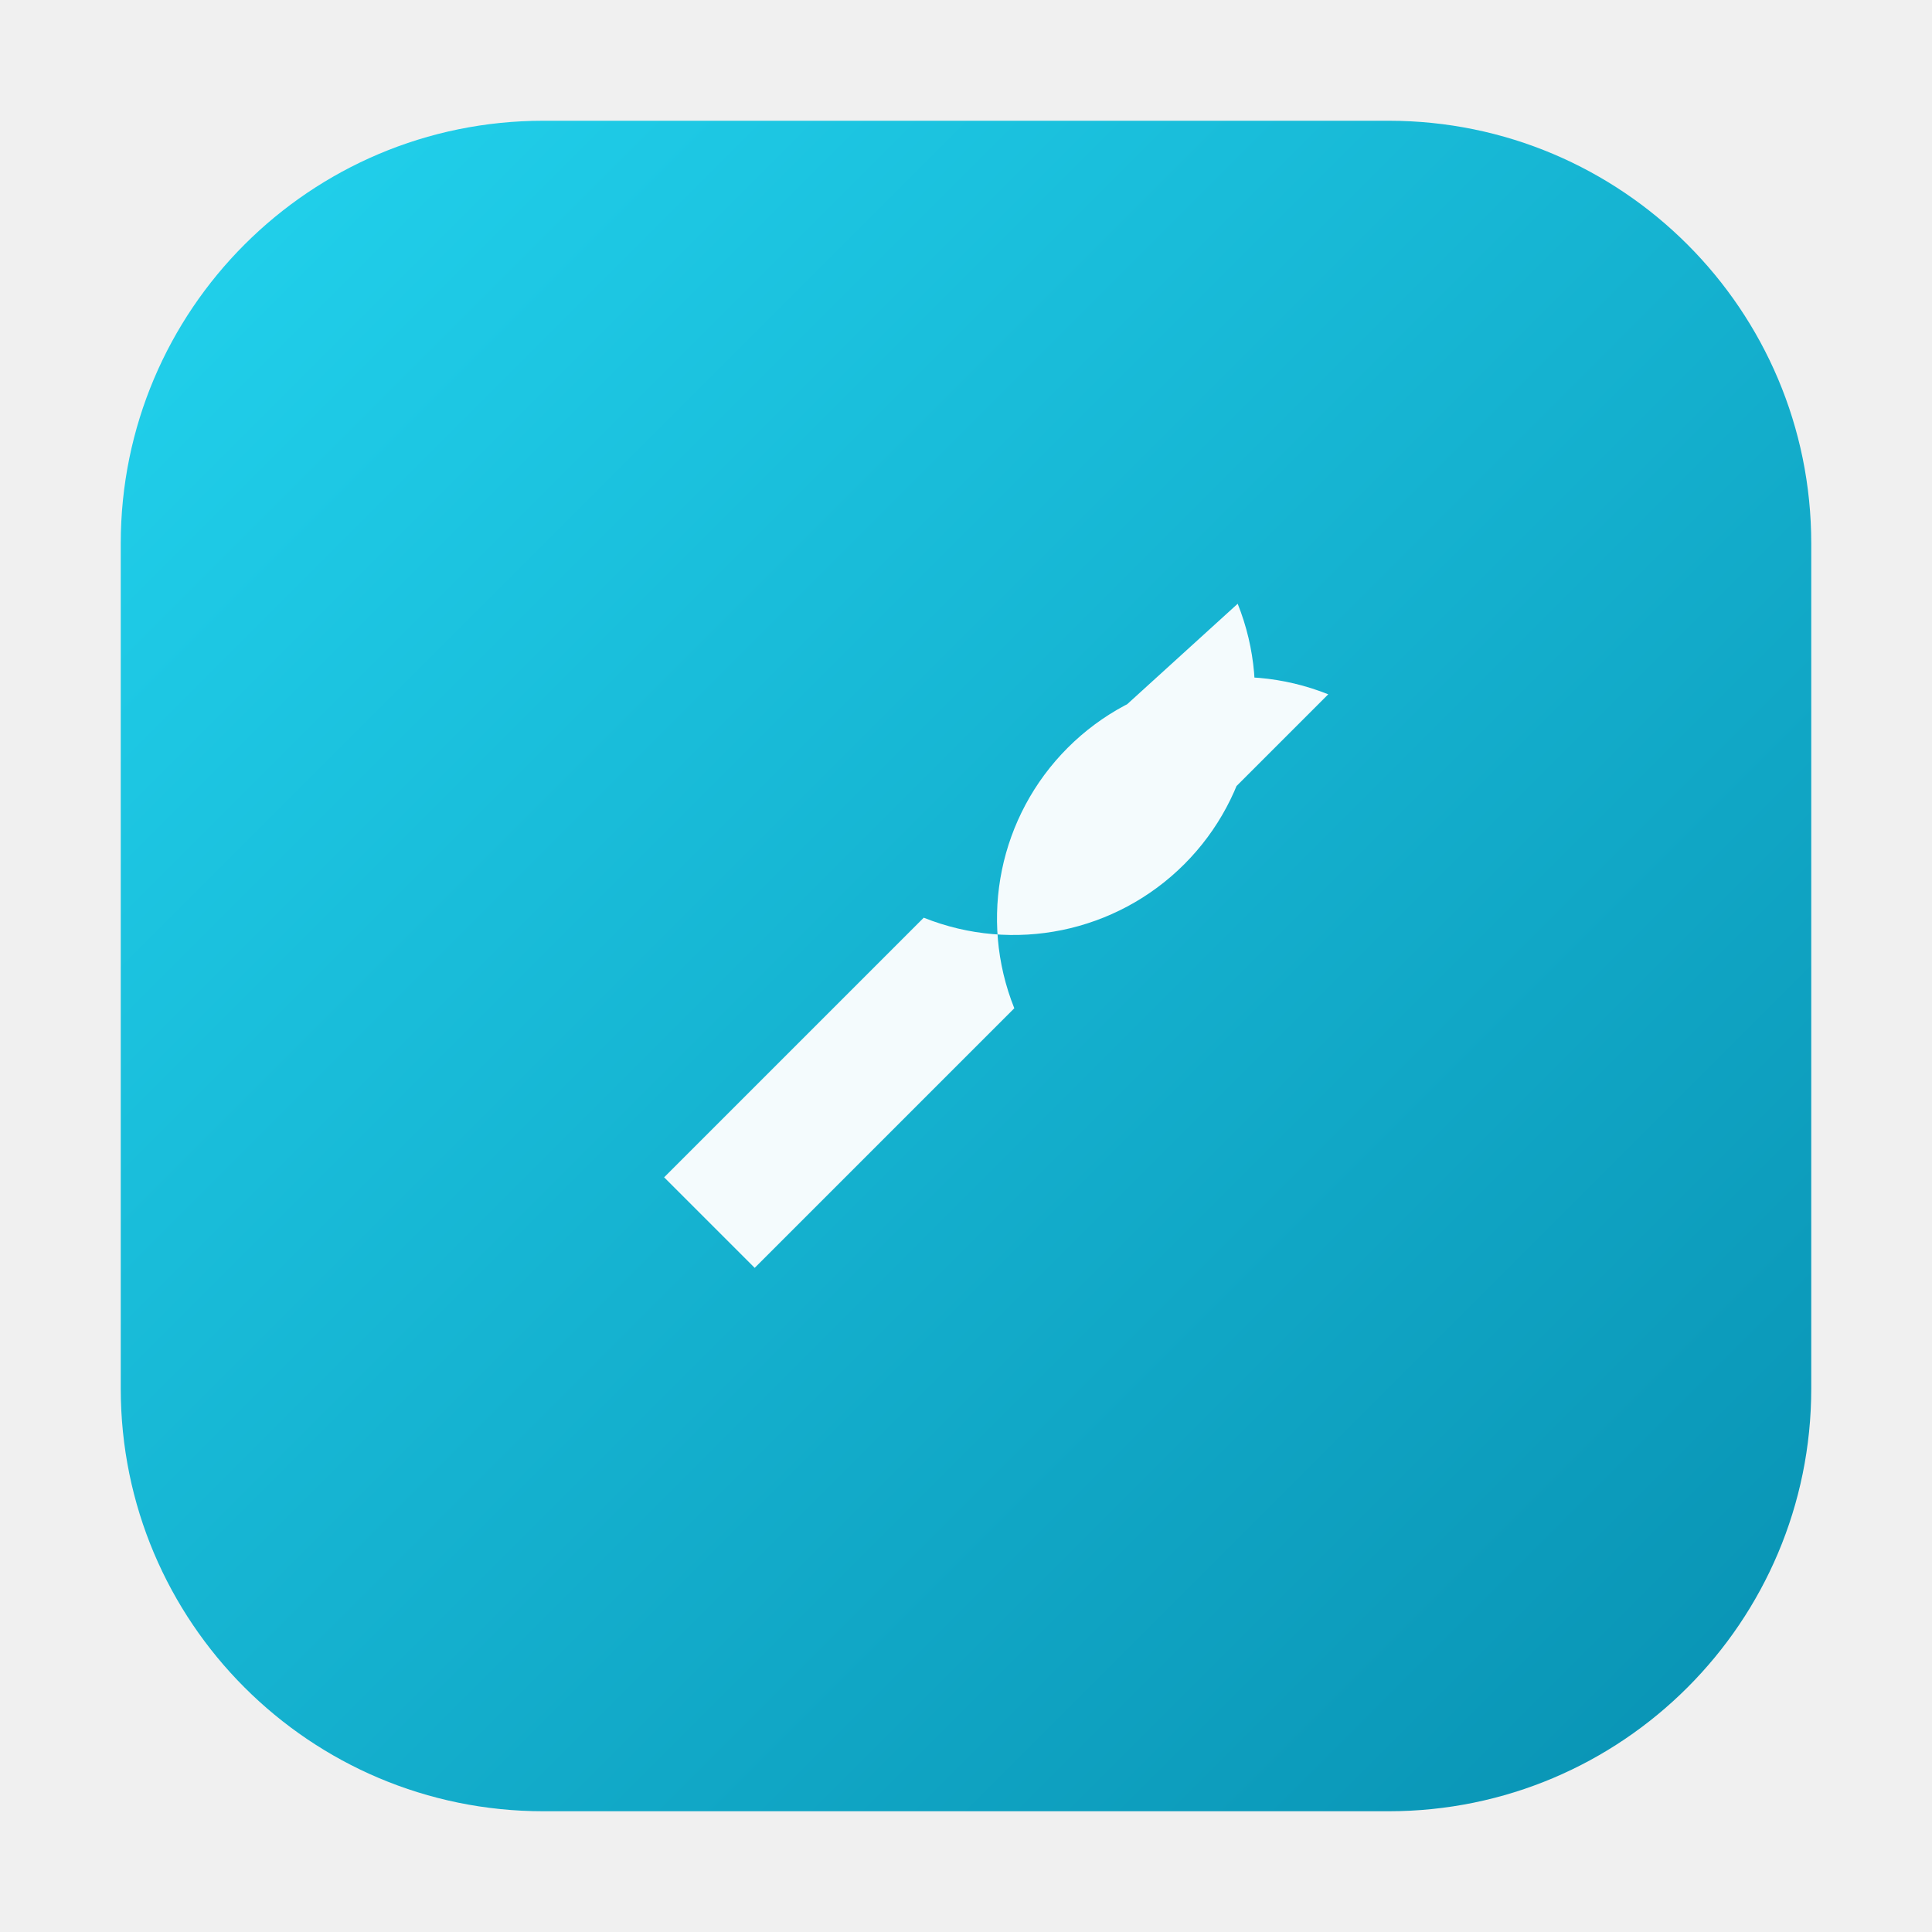
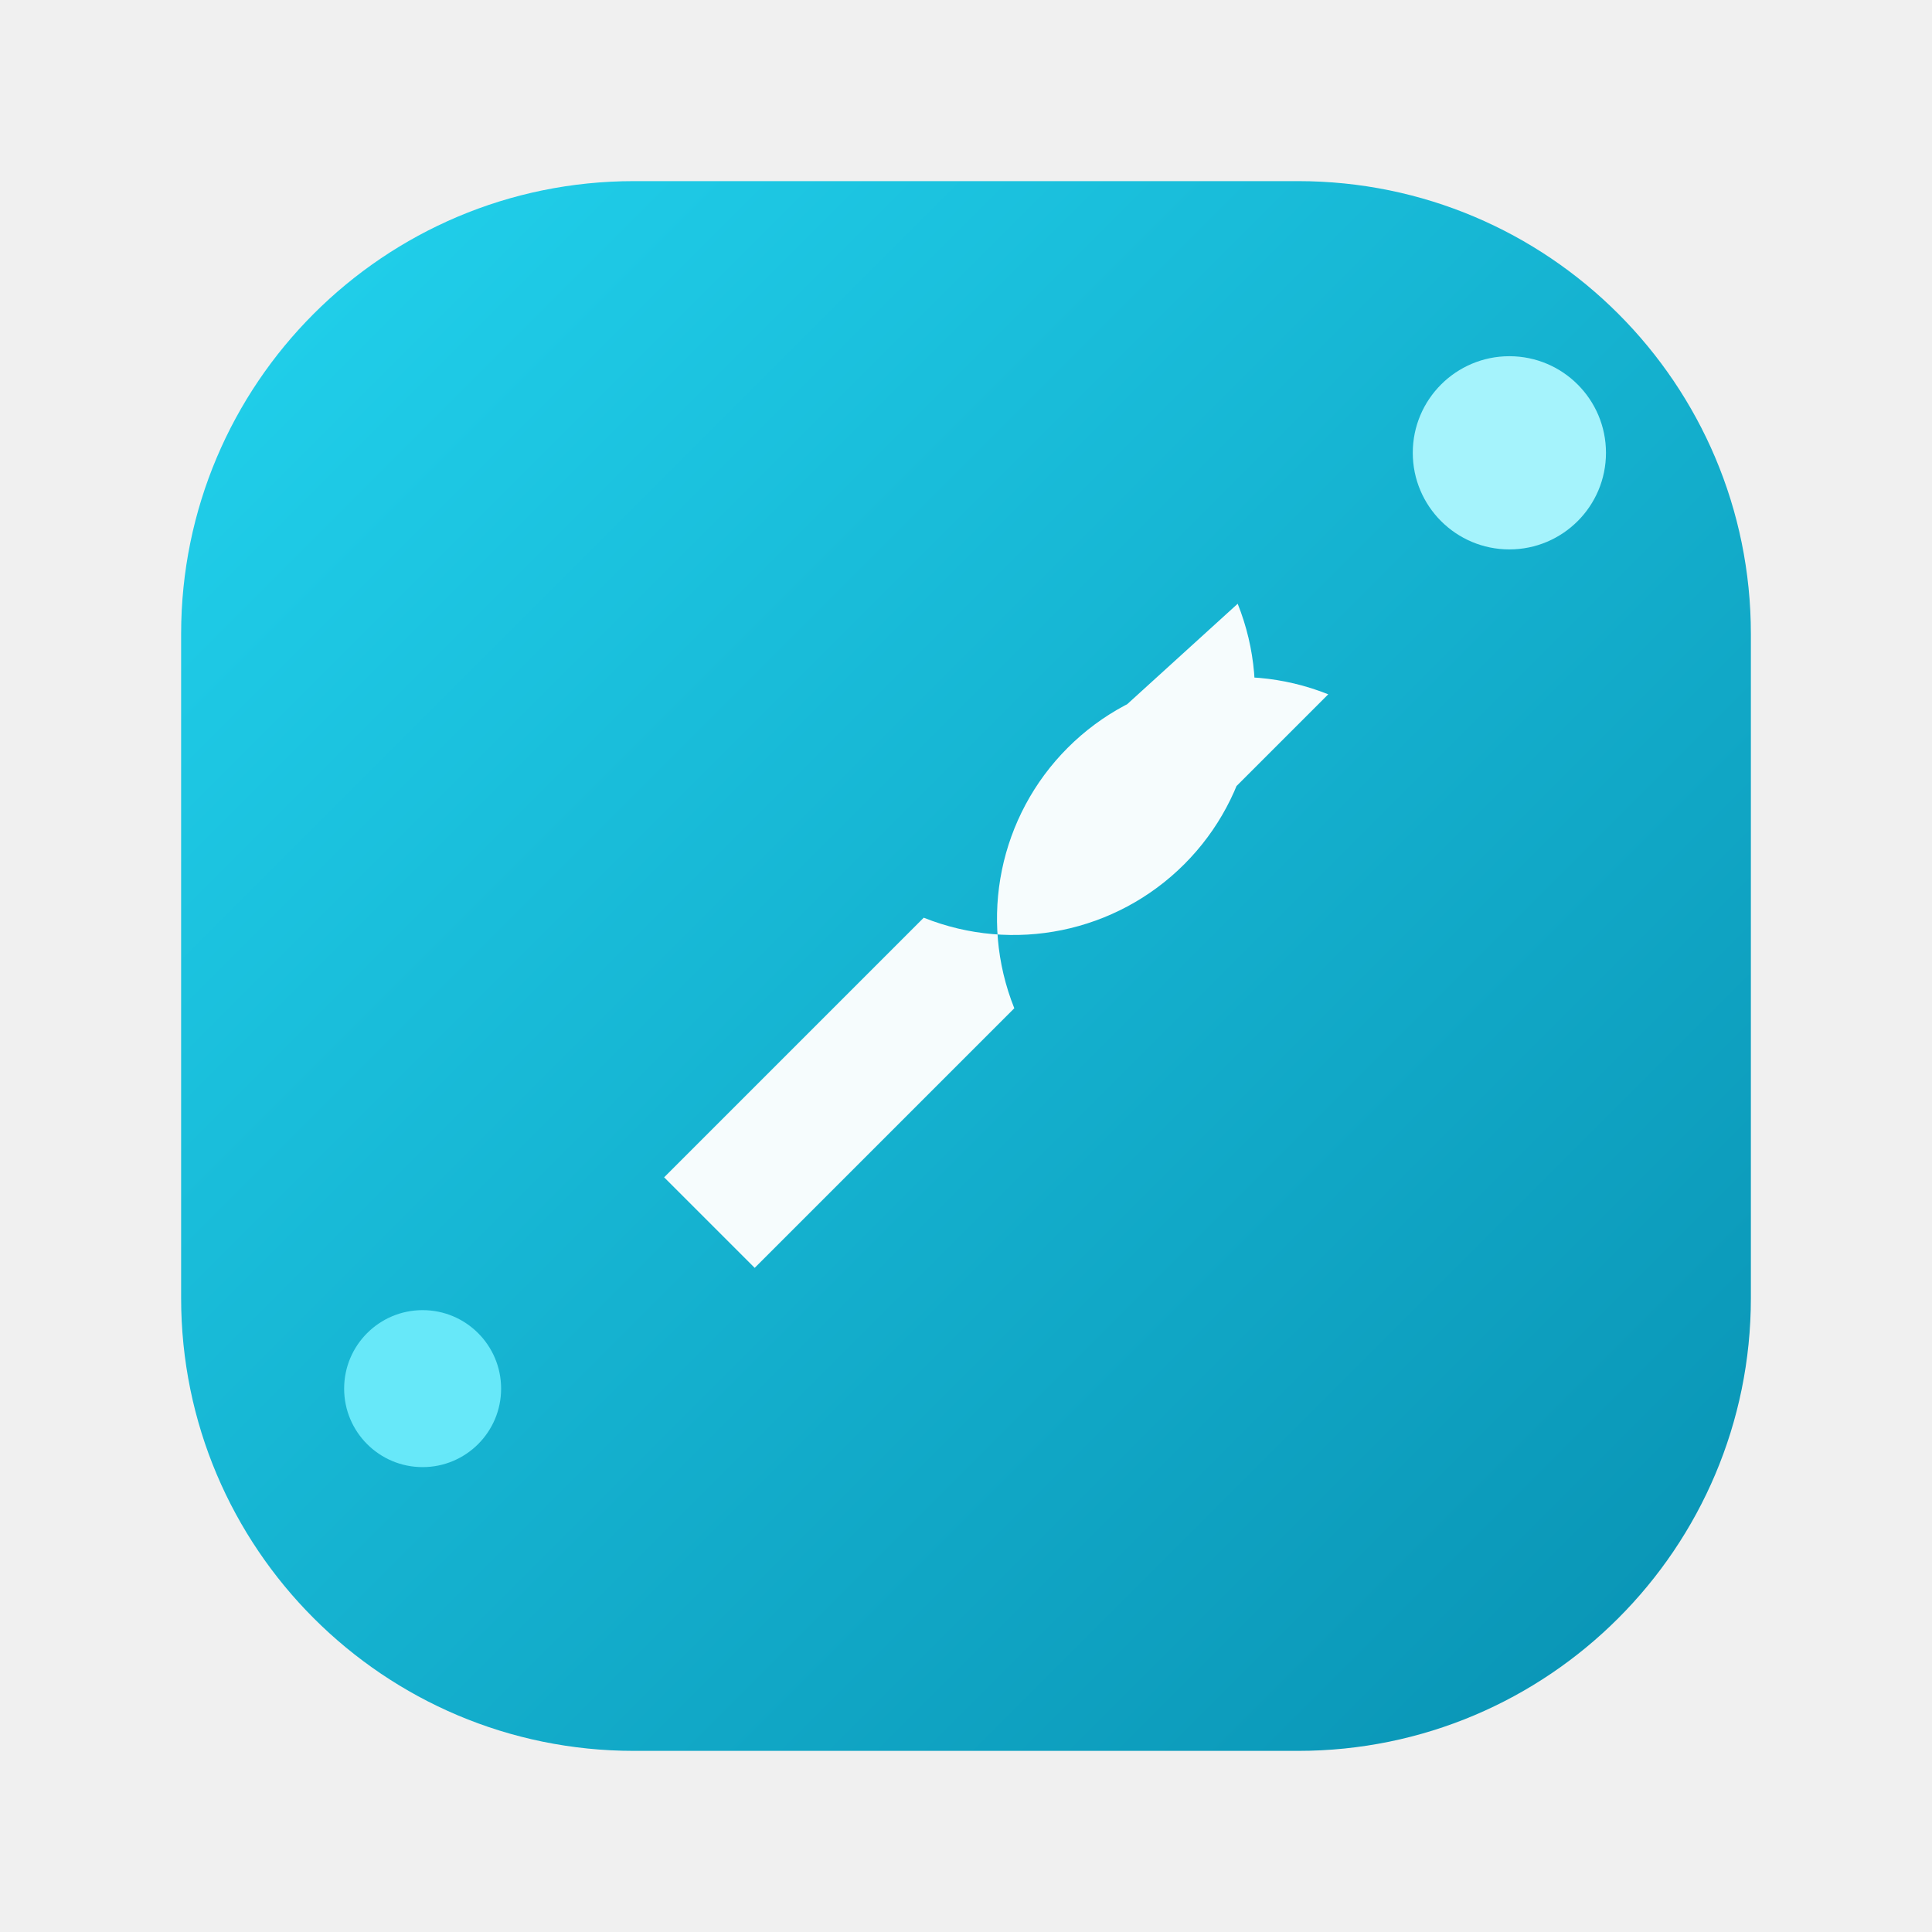
<svg xmlns="http://www.w3.org/2000/svg" viewBox="0 0 64 64" width="64" height="64">
  <defs>
    <linearGradient id="g" x1="0" y1="0" x2="1" y2="1">
      <stop offset="0" stop-color="#22d3ee" />
      <stop offset="1" stop-color="#0891b2" />
    </linearGradient>
  </defs>
-   <rect x="4" y="4" width="56" height="56" rx="14" fill="url(#g)" />
-   <path d="M41 20a8 8 0 0 1-10.4 10.4L22 39l3 3 8.6-8.6A8 8 0 0 1 44 23l-4.2 4.2-2.8-.4-.4-2.8L41 20" fill="#fff" opacity="0.95" />
+   <rect x="6" y="6" width="52" height="52" rx="15" fill="url(#g)" />
+   <path d="M41 20a8 8 0 0 1-10.4 10.4L22 39l3 3 8.6-8.6A8 8 0 0 1 44 23l-4.2 4.2-2.8-.4-.4-2.8L41 20" fill="#fff" opacity="0.96" />
+   <circle cx="50" cy="15" r="3.2" fill="#a5f3fc" />
+   <circle cx="14" cy="46" r="2.6" fill="#67e8f9" />
</svg>
